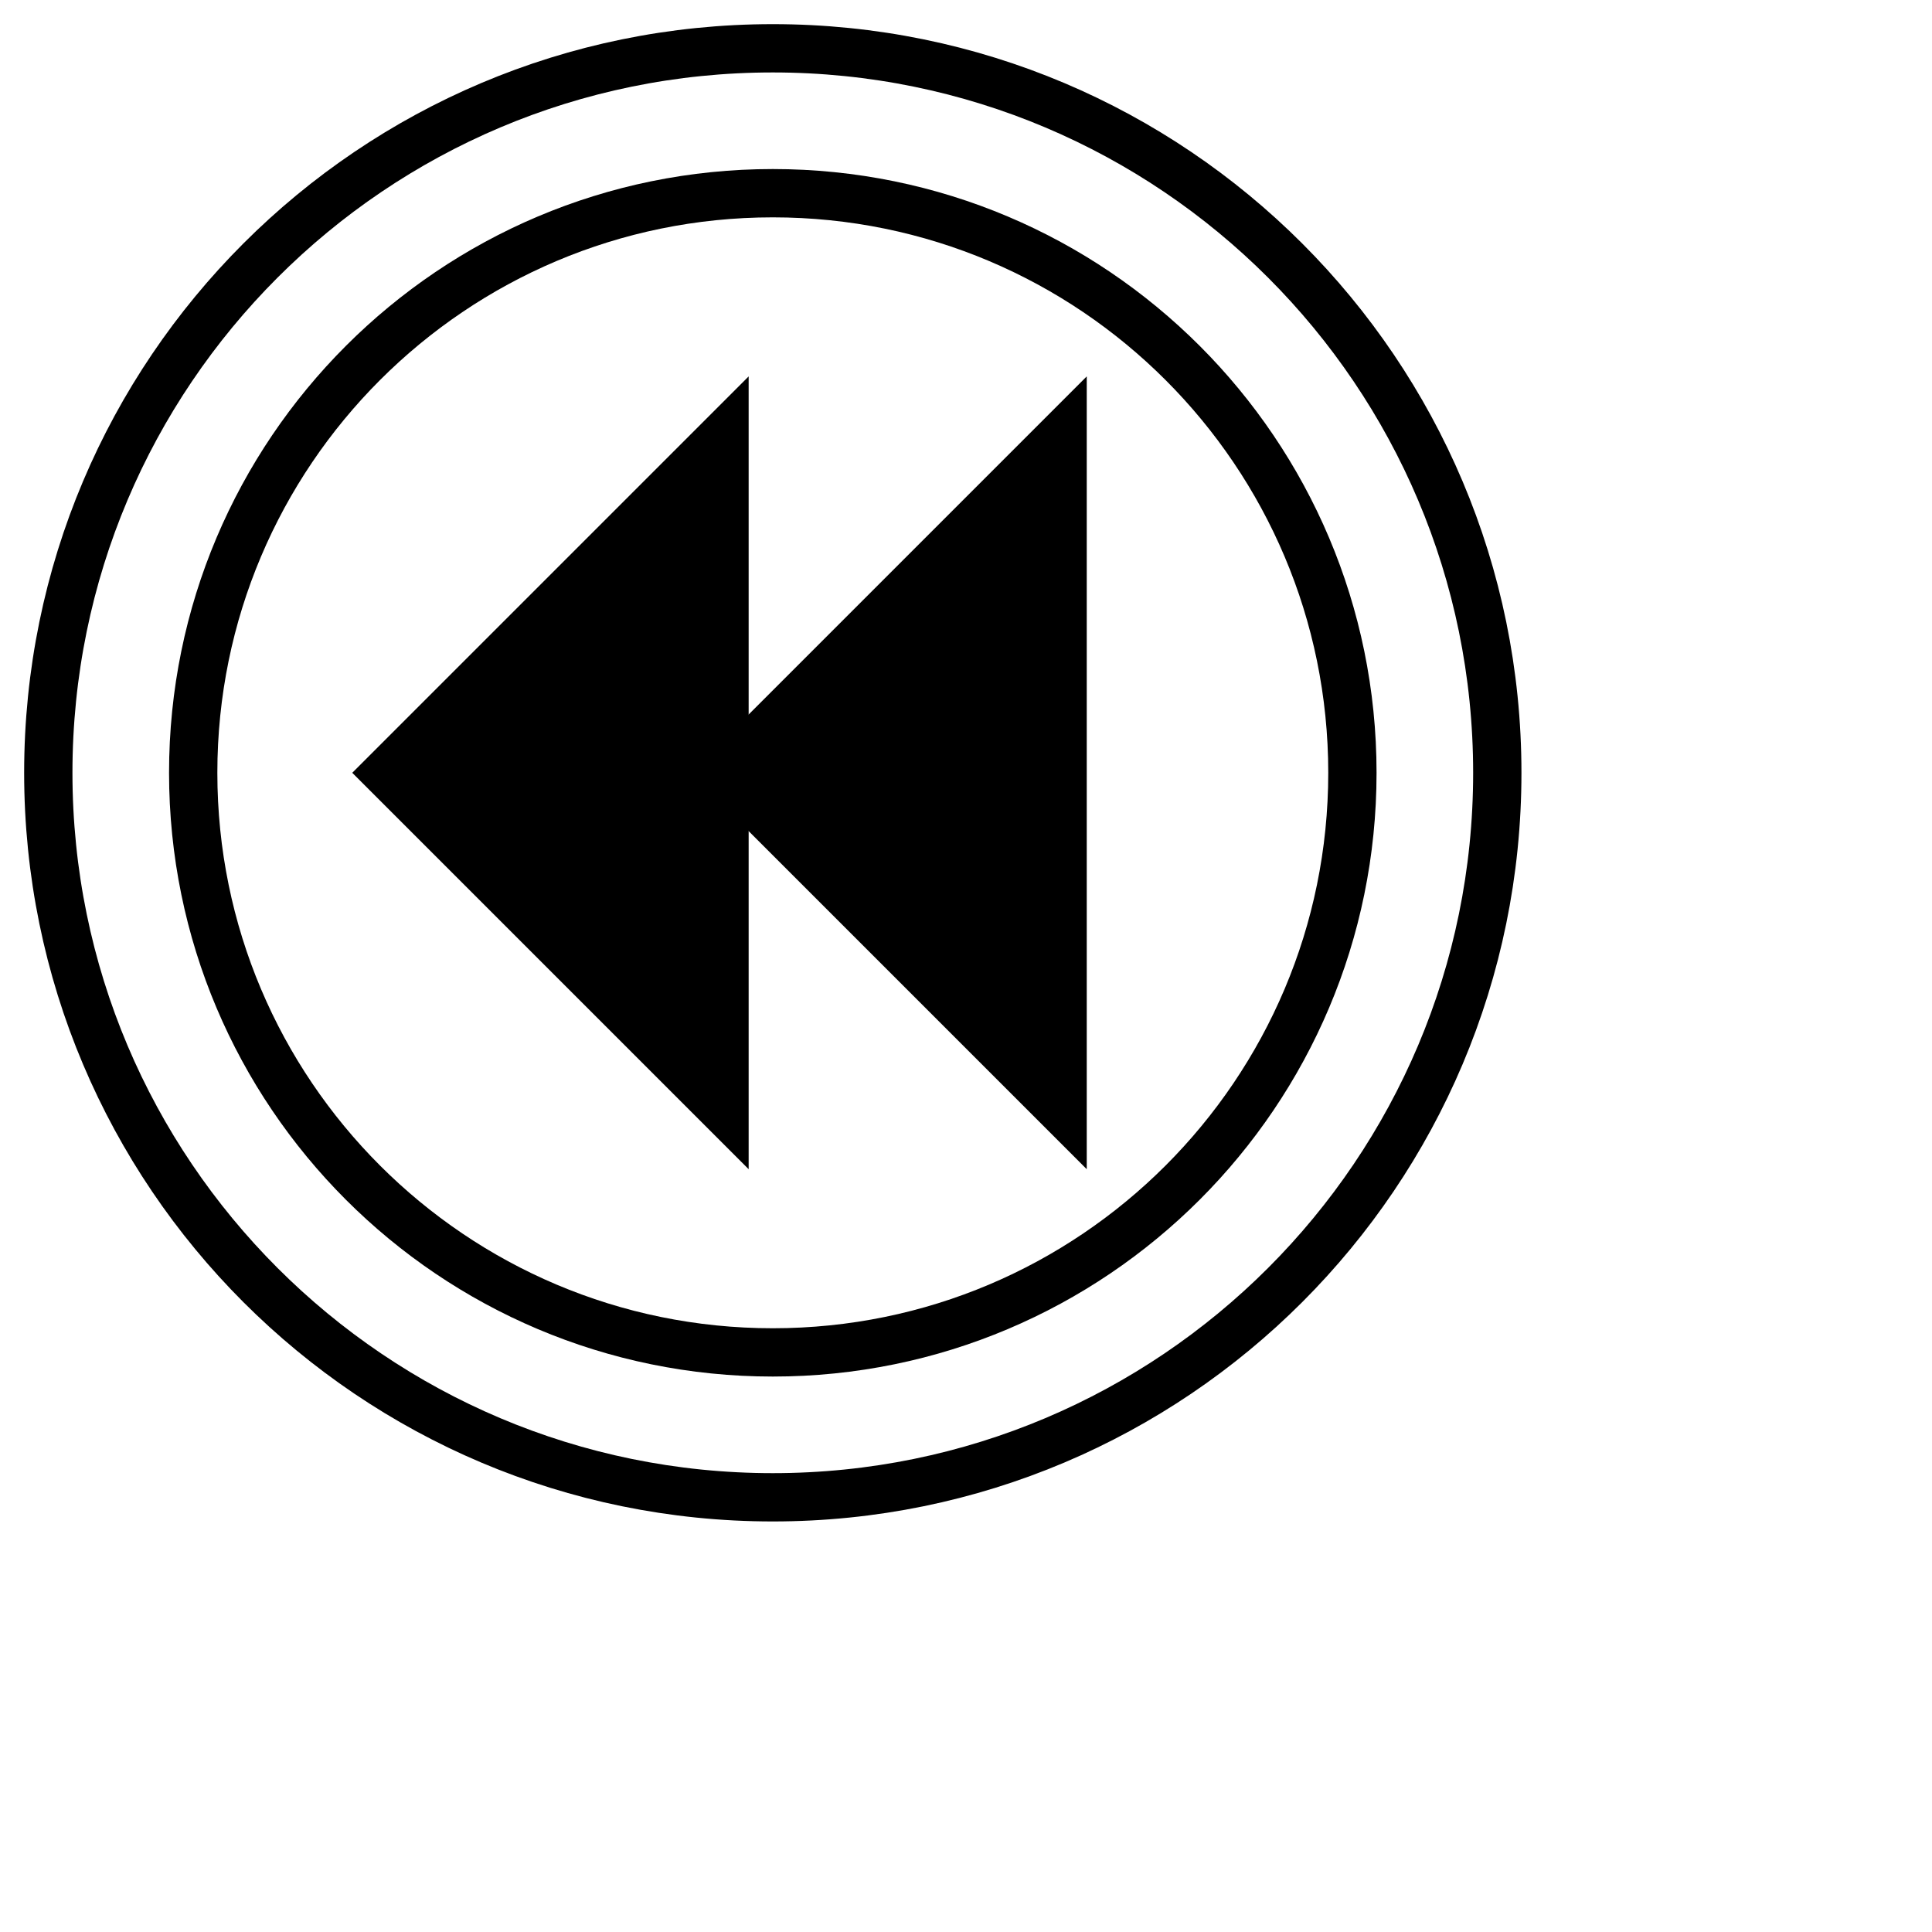
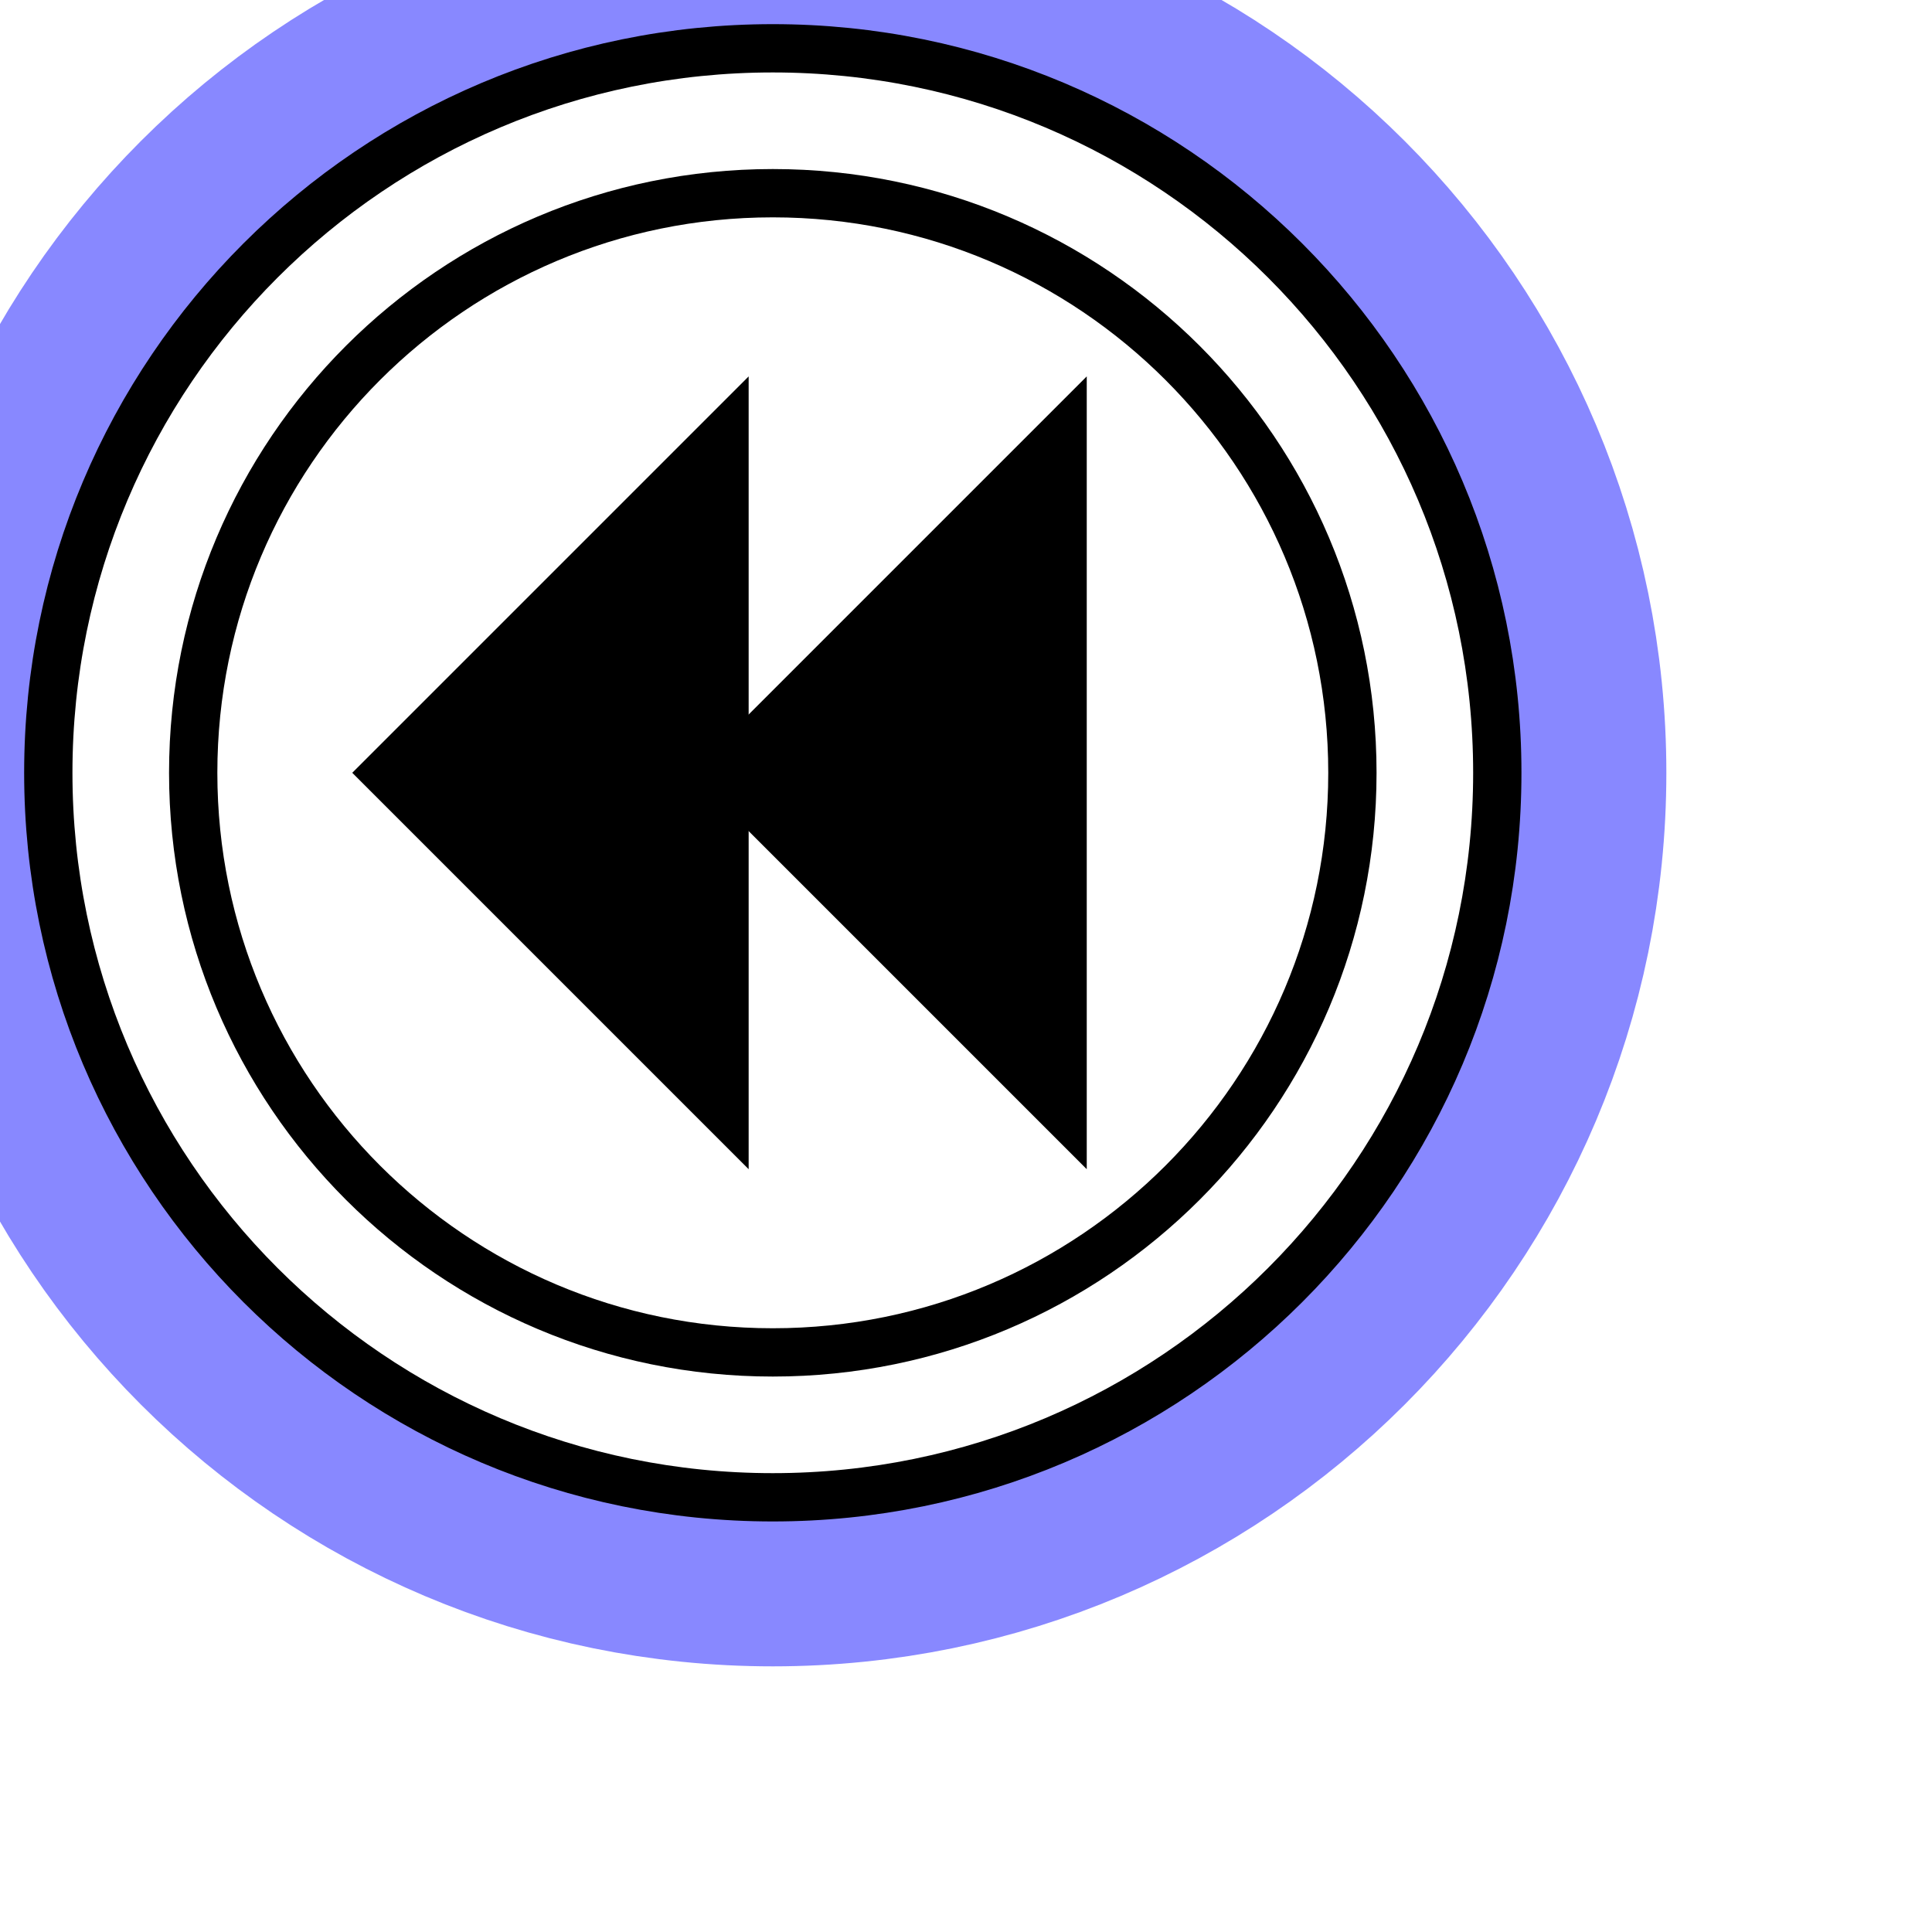
<svg xmlns="http://www.w3.org/2000/svg" xmlns:ns1="http://www.b3mn.org/oryx" width="40" height="40" version="1.0">
  <defs />
  <ns1:magnets>
    <ns1:magnet ns1:cx="16" ns1:cy="16" ns1:default="yes" />
  </ns1:magnets>
  <ns1:docker ns1:cx="16" ns1:cy="16" />
  <g pointer-events="fill">
    <defs>
      <radialGradient id="background" cx="10%" cy="10%" r="100%" fx="10%" fy="10%">
        <stop offset="0%" stop-color="#ffffff" stop-opacity="1" />
        <stop id="fill_el" offset="100%" stop-color="#ffffff" stop-opacity="1" />
      </radialGradient>
    </defs>
+     <circle id="selected" cx="16" cy="16" r="15" stroke="#88F" fill="url(#background) white" stroke-width="7" />
    <circle id="bg_frame" cx="16" cy="16" r="15" stroke="black" fill="url(#background) white" stroke-width="1" />
    <circle id="frame" cx="16" cy="16" r="12" stroke="black" fill="none" stroke-width="1" />
    <polygon id="poly1" stroke="black" fill="black" stroke-width="1" points="15,9 15,23 8,16" stroke-linecap="butt" stroke-linejoin="miter" stroke-miterlimit="10" />
    <polygon id="poly2" stroke="black" fill="black" stroke-width="1" points="22,9 22,23 15,16" stroke-linecap="butt" stroke-linejoin="miter" stroke-miterlimit="10" />
    <text font-size="11" id="text_name" x="16" y="33" ns1:align="top center" stroke="black" />
  </g>
</svg>
